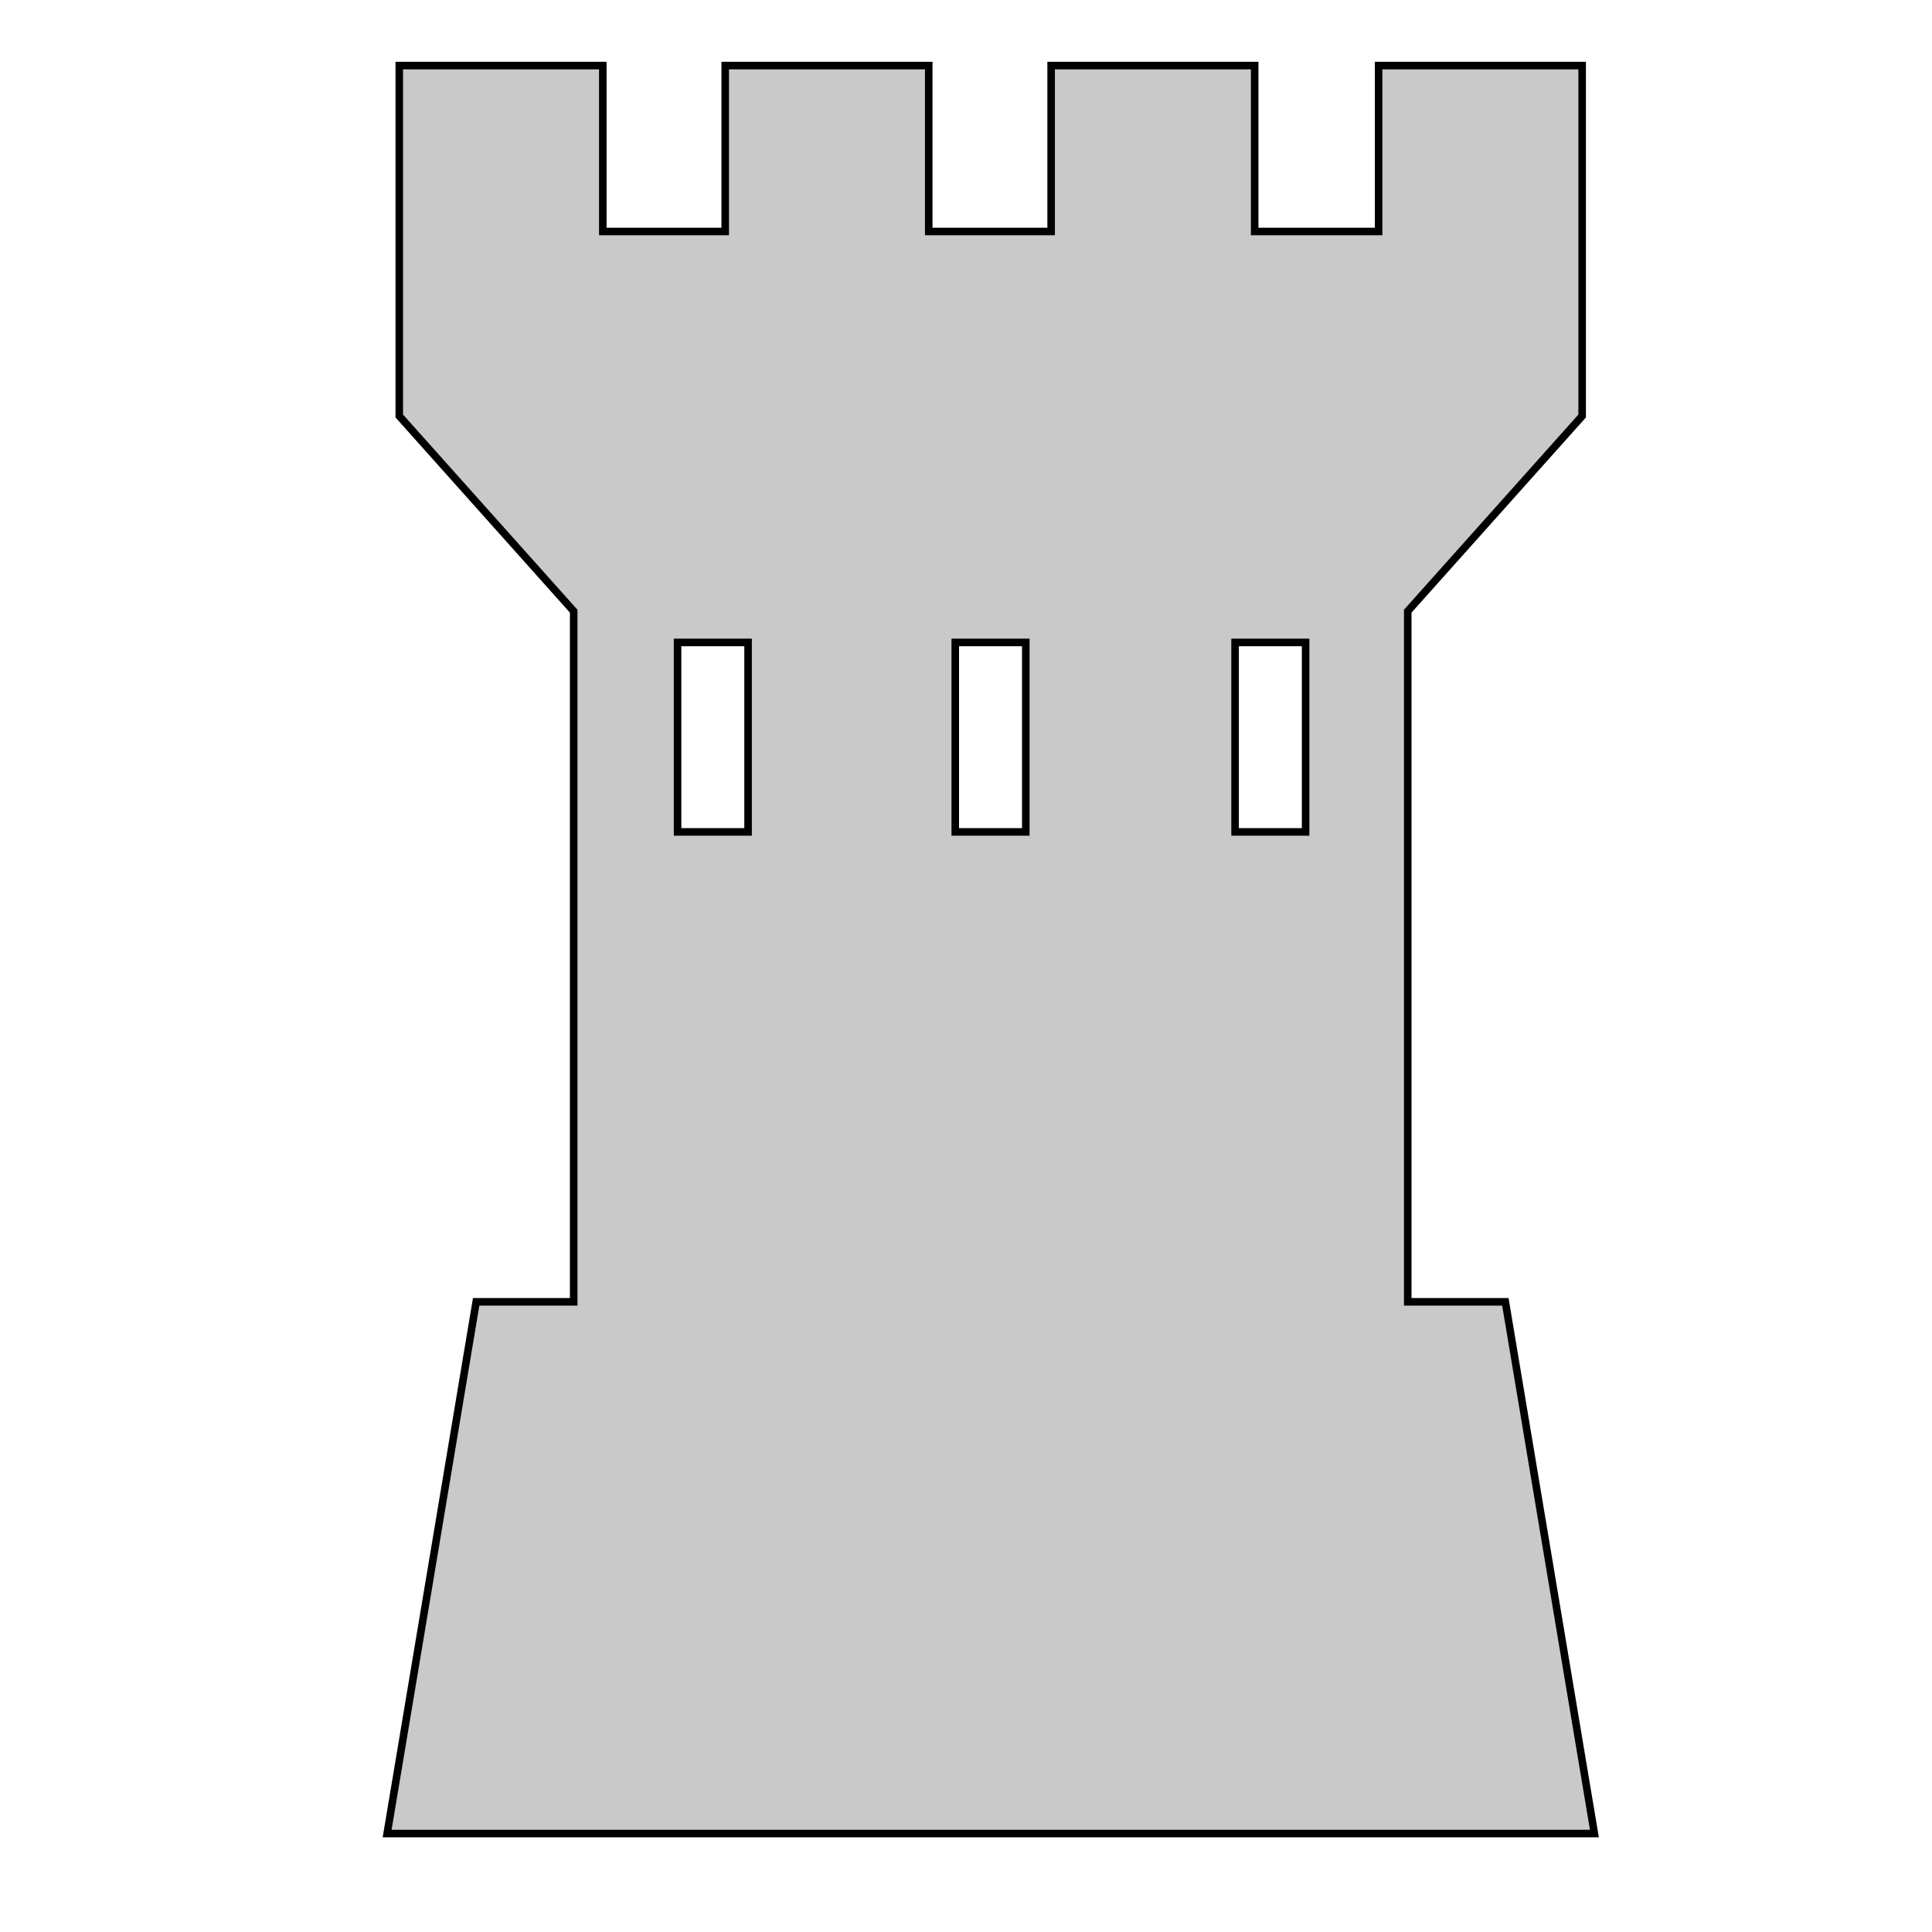
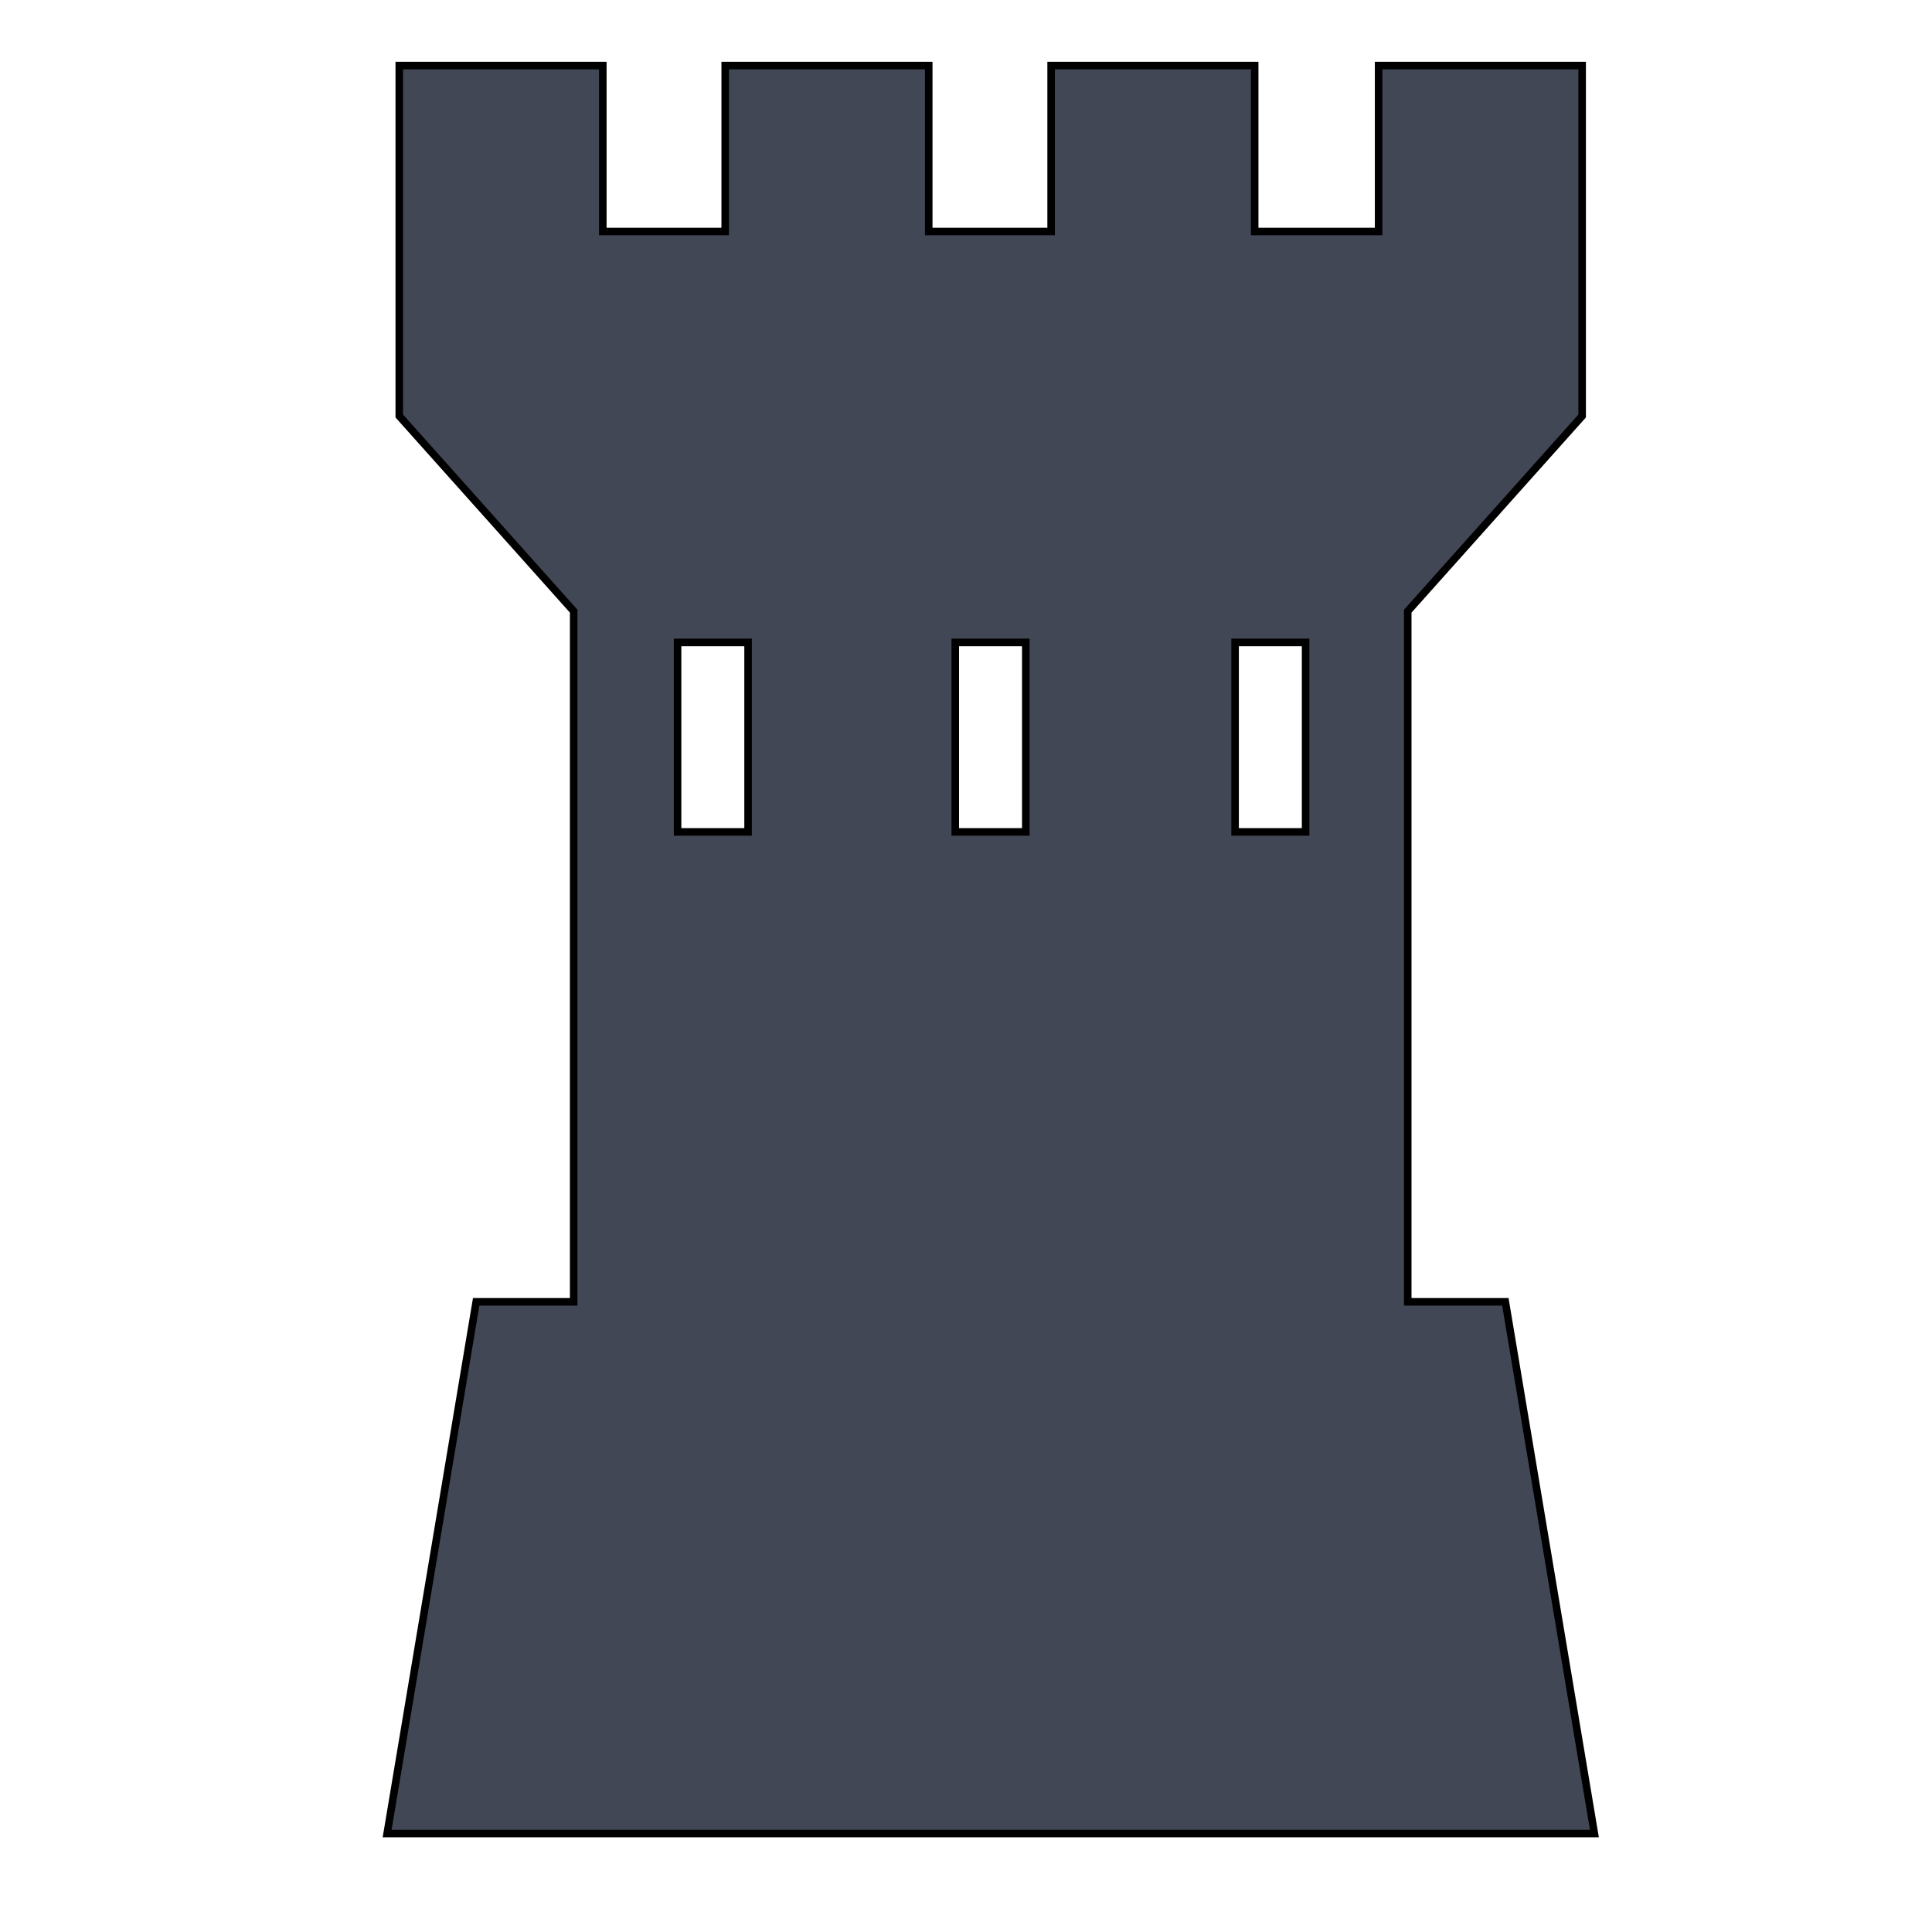
<svg xmlns="http://www.w3.org/2000/svg" viewBox="0 0 512 512" style="height: 512px; width: 512px;">
  <g class="" transform="translate(8,-6)" style="">
-     <path d="M97.812 23.375v92.875l46.22 51.72V351h-25.845L94.594 491.906H414.53L390.938 351h-25.875V167.97l46.22-51.72V23.375h-53.938v43.97H324.5v-43.97h-53.938v43.97h-32.437v-43.97h-53.938v43.97H151.75v-43.97H97.812zm73.75 152.875h18.688v50.22h-18.688v-50.22zm73.594 0h18.688v50.22h-18.688v-50.22zm74.156 0H338v50.22h-18.688v-50.22z" fill="#c9c9c9" fill-opacity="1" stroke="#000000" stroke-opacity="1" stroke-width="2" />
+     <path d="M97.812 23.375v92.875l46.22 51.72V351h-25.845L94.594 491.906H414.53L390.938 351h-25.875V167.97l46.22-51.72V23.375h-53.938v43.97H324.5v-43.97h-53.938v43.97h-32.437v-43.97h-53.938v43.97H151.75v-43.97H97.812zm73.75 152.875h18.688v50.22h-18.688v-50.22zm73.594 0h18.688v50.22h-18.688v-50.22zm74.156 0H338v50.22h-18.688v-50.22z" fill="#424756" fill-opacity="1" stroke="#000000" stroke-opacity="1" stroke-width="2" />
  </g>
</svg>
